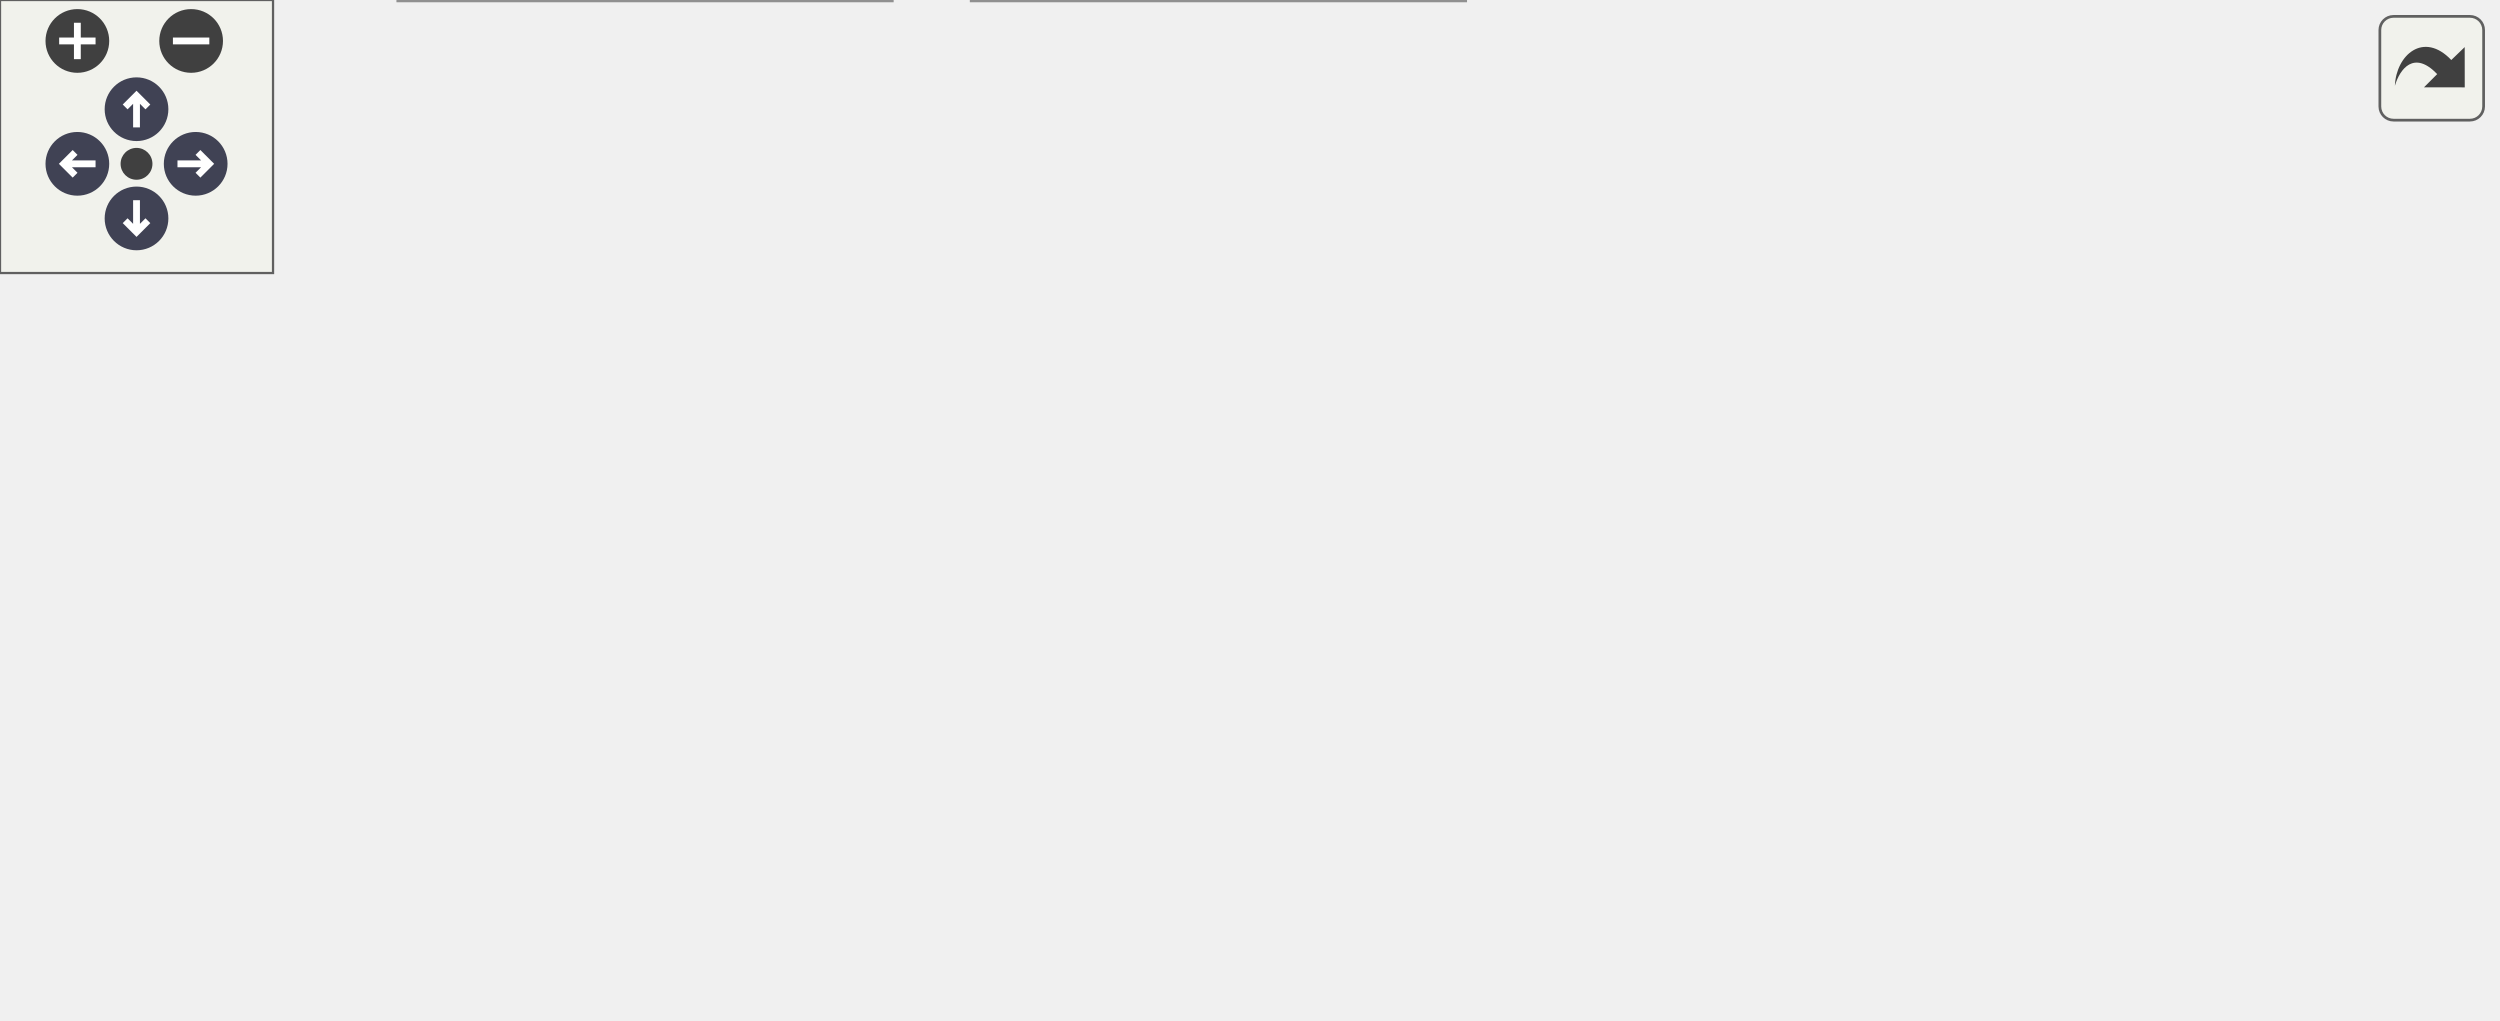
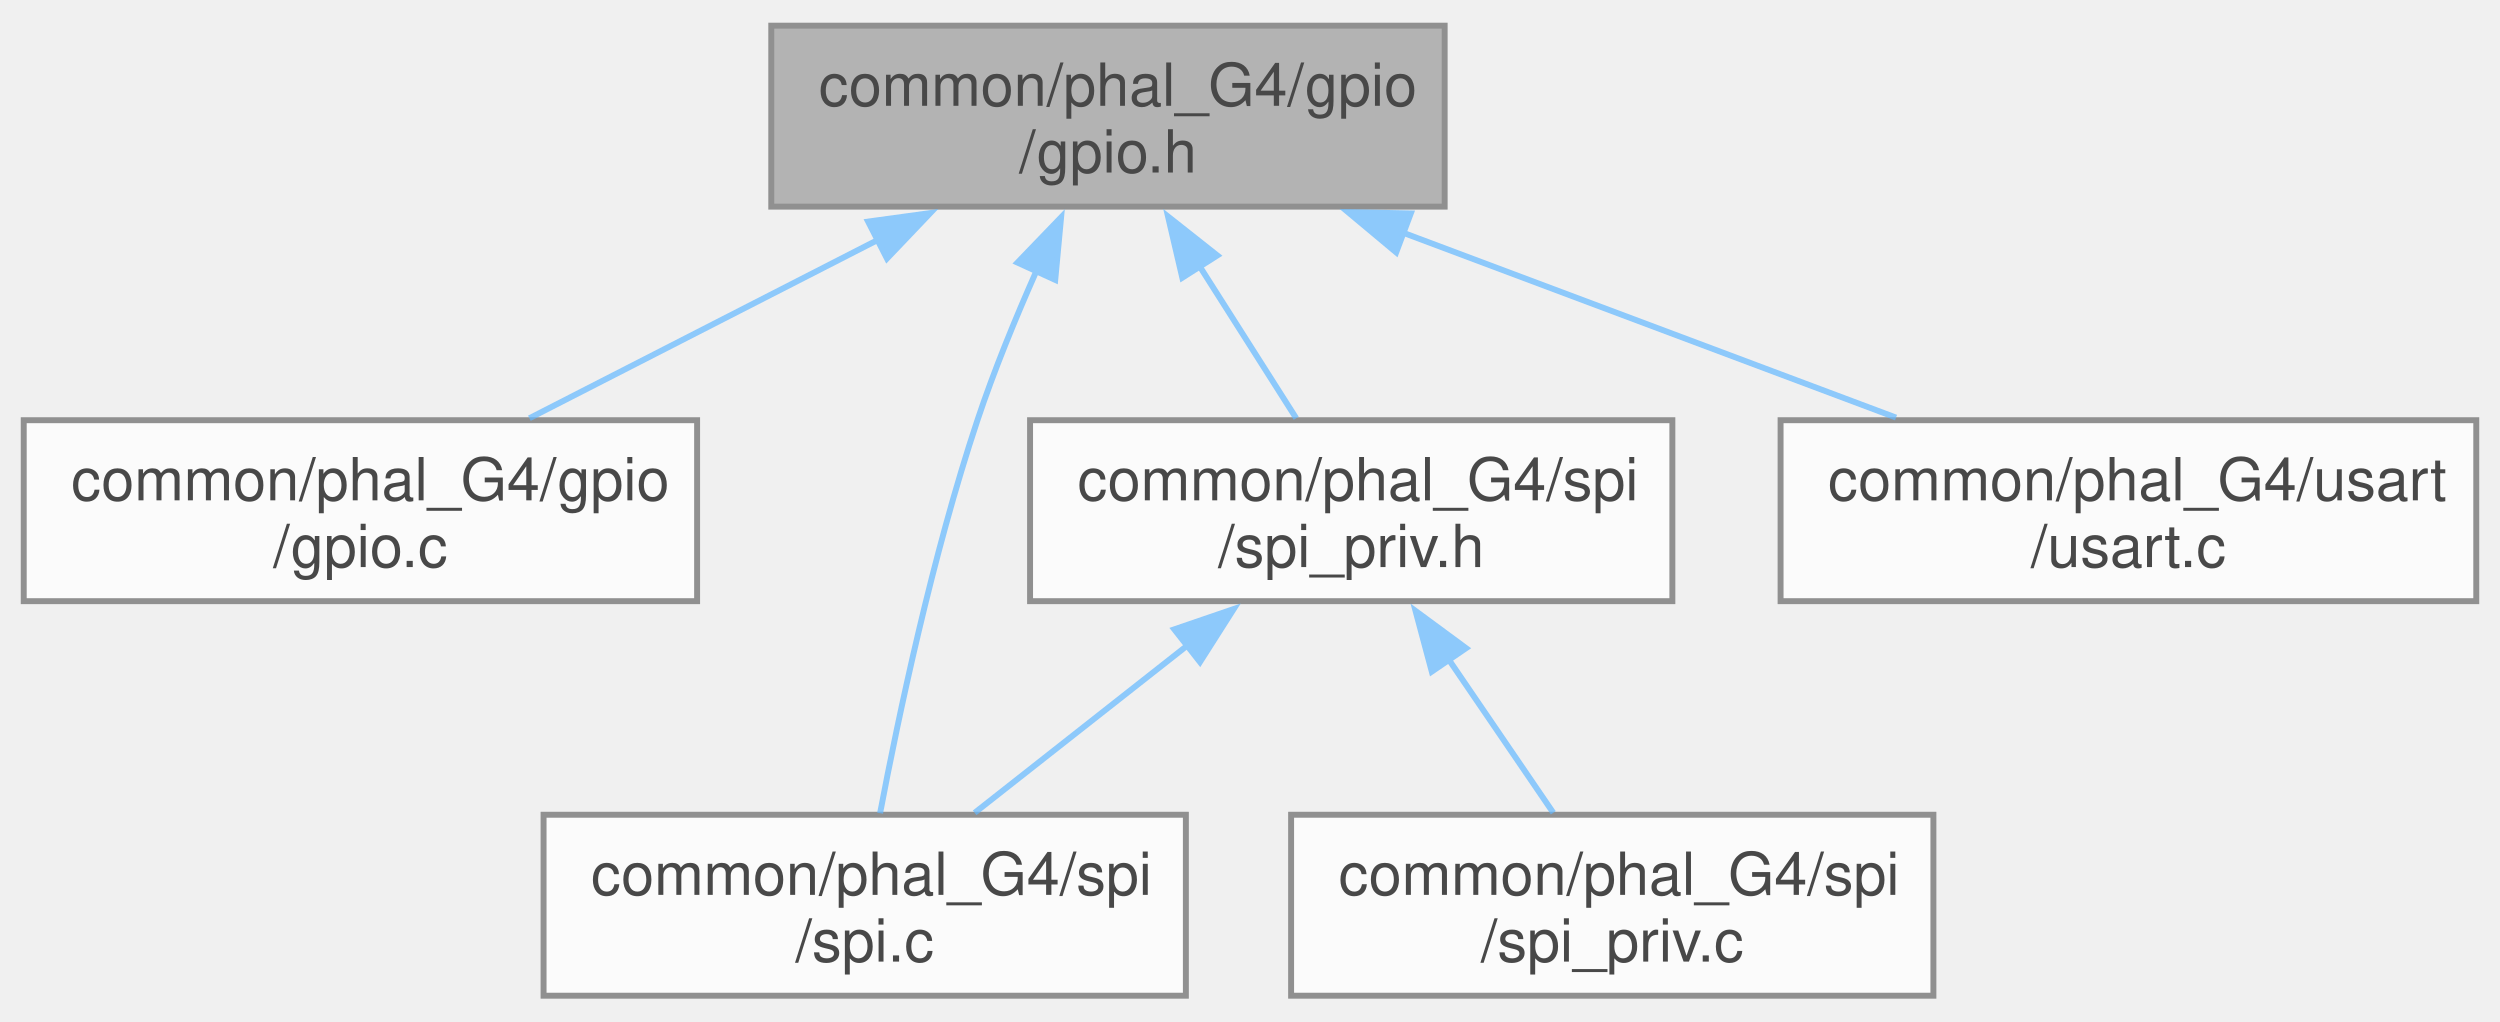
- <svg xmlns="http://www.w3.org/2000/svg" xmlns:xlink="http://www.w3.org/1999/xlink" id="main" version="1.1" xml:space="preserve">
-   <style type="text/css">
+ <svg xmlns="http://www.w3.org/2000/svg" xmlns:xlink="http://www.w3.org/1999/xlink" width="421pt" height="172pt" viewBox="0.00 0.00 421.38 171.50">
+   <svg id="main" version="1.1" xml:space="preserve">
+     <style type="text/css">
.node, .edge {opacity: 0.7;}
.node.selected, .edge.selected {opacity: 1;}
.edge:hover path { stroke: red; }
.edge:hover polygon { stroke: red; fill: red; }
</style>
-   <defs>
-     <circle id="rim" cx="0" cy="0" r="7" />
-     <circle id="rim2" cx="0" cy="0" r="3.5" />
-     <g id="zoomPlus">
-       <use xlink:href="#rim" fill="#404040">
-         <set attributeName="fill" to="#808080" begin="zoomplus.mouseover" end="zoomplus.mouseout" />
-       </use>
-       <path d="M-4,0h8M0,-4v8" fill="none" stroke="white" stroke-width="1.5" pointer-events="none" />
-     </g>
-     <g id="zoomMin">
-       <use xlink:href="#rim" fill="#404040">
-         <set attributeName="fill" to="#808080" begin="zoomminus.mouseover" end="zoomminus.mouseout" />
-       </use>
-       <path d="M-4,0h8" fill="none" stroke="white" stroke-width="1.5" pointer-events="none" />
-     </g>
-     <g id="arrowUp" transform="translate(30 24)">
-       <use xlink:href="#rim" />
-       <path pointer-events="none" fill="none" stroke="white" stroke-width="1.5" d="M0,-3.0v7 M-2.5,-0.5L0,-3.0L2.5,-0.5" />
-     </g>
-     <g id="arrowRight" transform="rotate(90) translate(36 -43)">
-       <use xlink:href="#rim" />
-       <path pointer-events="none" fill="none" stroke="white" stroke-width="1.5" d="M0,-3.0v7 M-2.5,-0.5L0,-3.0L2.5,-0.5" />
-     </g>
-     <g id="arrowDown" transform="rotate(180) translate(-30 -48)">
-       <use xlink:href="#rim" />
-       <path pointer-events="none" fill="none" stroke="white" stroke-width="1.5" d="M0,-3.0v7 M-2.5,-0.5L0,-3.0L2.5,-0.5" />
-     </g>
-     <g id="arrowLeft" transform="rotate(270) translate(-36 17)">
-       <use xlink:href="#rim" />
-       <path pointer-events="none" fill="none" stroke="white" stroke-width="1.5" d="M0,-3.0v7 M-2.5,-0.5L0,-3.0L2.5,-0.5" />
-     </g>
-     <g id="resetDef">
-       <use xlink:href="#rim2" fill="#404040">
-         <set attributeName="fill" to="#808080" begin="reset.mouseover" end="reset.mouseout" />
-       </use>
-     </g>
-   </defs>
-   <svg id="graph" class="graph">
-     <g id="viewport">
-       <g id="Node000001" class="node">
-         <g id="a_Node000001">
-           <a xlink:title="GPIO Driver for STM32L432 Devices.">
-             <polygon fill="#999999" stroke="#666666" points="280.5,-163.5 167,-163.5 167,-133 280.5,-133 280.5,-163.5" />
-             <text text-anchor="start" x="175" y="-150" font-family="Helvetica,sans-Serif" font-size="10.00">common/phal_G4/gpio</text>
-             <text text-anchor="middle" x="223.75" y="-138.75" font-family="Helvetica,sans-Serif" font-size="10.00">/gpio.h</text>
-           </a>
+     <svg id="graph" class="graph">
+       <g id="graph0" class="graph" transform="scale(1 1) rotate(0) translate(4 167.5)">
+         <g id="Node000001" class="node">
+           <g id="a_Node000001">
+             <a xlink:title="GPIO Driver for STM32L432 Devices.">
+               <polygon fill="#999999" stroke="#666666" points="239.5,-163.5 126,-163.5 126,-133 239.5,-133 239.5,-163.5" />
+               <text text-anchor="start" x="134" y="-150" font-family="Helvetica,sans-Serif" font-size="10.00">common/phal_G4/gpio</text>
+               <text text-anchor="middle" x="182.75" y="-138.75" font-family="Helvetica,sans-Serif" font-size="10.00">/gpio.h</text>
+             </a>
+           </g>
+         </g>
+         <g id="Node000002" class="node">
+           <g id="a_Node000002">
+             <a xlink:href="phal__G4_2gpio_2gpio_8c.html" target="_top" xlink:title="GPIO Driver for STM32L432 Devices.">
+               <polygon fill="white" stroke="#666666" points="113.5,-97 0,-97 0,-66.5 113.5,-66.5 113.5,-97" />
+               <text text-anchor="start" x="8" y="-83.5" font-family="Helvetica,sans-Serif" font-size="10.00">common/phal_G4/gpio</text>
+               <text text-anchor="middle" x="56.75" y="-72.25" font-family="Helvetica,sans-Serif" font-size="10.00">/gpio.c</text>
+             </a>
+           </g>
+         </g>
+         <g id="edge1_Node000001_Node000002" class="edge">
+           <g id="a_edge1_Node000001_Node000002">
+             <a xlink:title=" ">
+               <path fill="none" stroke="#63b8ff" d="M144.03,-127.43C125.05,-117.71 102.6,-106.22 85.23,-97.33" />
+               <polygon fill="#63b8ff" stroke="#63b8ff" points="142.32,-130.48 152.81,-131.92 145.5,-124.25 142.32,-130.48" />
+             </a>
+           </g>
+         </g>
+         <g id="Node000003" class="node">
+           <g id="a_Node000003">
+             <a xlink:href="phal__G4_2spi_2spi_8c.html" target="_top" xlink:title="G4 SPI.">
+               <polygon fill="white" stroke="#666666" points="195.88,-30.5 87.62,-30.5 87.62,0 195.88,0 195.88,-30.5" />
+               <text text-anchor="start" x="95.62" y="-17" font-family="Helvetica,sans-Serif" font-size="10.00">common/phal_G4/spi</text>
+               <text text-anchor="middle" x="141.75" y="-5.75" font-family="Helvetica,sans-Serif" font-size="10.00">/spi.c</text>
+             </a>
+           </g>
+         </g>
+         <g id="edge2_Node000001_Node000003" class="edge">
+           <g id="a_edge2_Node000001_Node000003">
+             <a xlink:title=" ">
+               <path fill="none" stroke="#63b8ff" d="M170.69,-122.15C167.18,-114.22 163.53,-105.35 160.75,-97 153.19,-74.32 147.44,-47.1 144.34,-30.76" />
+               <polygon fill="#63b8ff" stroke="#63b8ff" points="167.5,-123.57 174.85,-131.2 173.86,-120.65 167.5,-123.57" />
+             </a>
+           </g>
+         </g>
+         <g id="Node000004" class="node">
+           <g id="a_Node000004">
+             <a xlink:href="spi__priv_8h.html" target="_top" xlink:title="Internal G4 SPI helpers and DMA configuration macros.">
+               <polygon fill="white" stroke="#666666" points="277.88,-97 169.62,-97 169.62,-66.5 277.88,-66.5 277.88,-97" />
+               <text text-anchor="start" x="177.62" y="-83.5" font-family="Helvetica,sans-Serif" font-size="10.00">common/phal_G4/spi</text>
+               <text text-anchor="middle" x="223.75" y="-72.25" font-family="Helvetica,sans-Serif" font-size="10.00">/spi_priv.h</text>
+             </a>
+           </g>
+         </g>
+         <g id="edge3_Node000001_Node000004" class="edge">
+           <g id="a_edge3_Node000001_Node000004">
+             <a xlink:title=" ">
+               <path fill="none" stroke="#63b8ff" d="M198.16,-123.01C203.65,-114.37 209.67,-104.91 214.48,-97.33" />
+               <polygon fill="#63b8ff" stroke="#63b8ff" points="195.28,-121.02 192.87,-131.34 201.18,-124.77 195.28,-121.02" />
+             </a>
+           </g>
+         </g>
+         <g id="Node000006" class="node">
+           <g id="a_Node000006">
+             <a xlink:href="common_2phal__G4_2usart_2usart_8c.html" target="_top" xlink:title=" ">
+               <polygon fill="white" stroke="#666666" points="413.38,-97 296.12,-97 296.12,-66.5 413.38,-66.5 413.38,-97" />
+               <text text-anchor="start" x="304.12" y="-83.5" font-family="Helvetica,sans-Serif" font-size="10.00">common/phal_G4/usart</text>
+               <text text-anchor="middle" x="354.75" y="-72.25" font-family="Helvetica,sans-Serif" font-size="10.00">/usart.c</text>
+             </a>
+           </g>
+         </g>
+         <g id="edge6_Node000001_Node000006" class="edge">
+           <g id="a_edge6_Node000001_Node000006">
+             <a xlink:title=" ">
+               <path fill="none" stroke="#63b8ff" d="M232.36,-128.65C258.81,-118.73 290.9,-106.7 315.58,-97.44" />
+               <polygon fill="#63b8ff" stroke="#63b8ff" points="231.33,-125.29 223.2,-132.08 233.79,-131.85 231.33,-125.29" />
+             </a>
+           </g>
+         </g>
+         <g id="edge4_Node000004_Node000003" class="edge">
+           <g id="a_edge4_Node000004_Node000003">
+             <a xlink:title=" ">
+               <path fill="none" stroke="#63b8ff" d="M196.12,-59.02C184.32,-49.73 170.86,-39.15 160.28,-30.83" />
+               <polygon fill="#63b8ff" stroke="#63b8ff" points="193.93,-61.75 203.95,-65.18 198.26,-56.24 193.93,-61.75" />
+             </a>
+           </g>
+         </g>
+         <g id="Node000005" class="node">
+           <g id="a_Node000005">
+             <a xlink:href="spi__priv_8c.html" target="_top" xlink:title="G4 SPI Peripheral private/register level implementation.">
+               <polygon fill="white" stroke="#666666" points="321.88,-30.5 213.62,-30.5 213.62,0 321.88,0 321.88,-30.5" />
+               <text text-anchor="start" x="221.62" y="-17" font-family="Helvetica,sans-Serif" font-size="10.00">common/phal_G4/spi</text>
+               <text text-anchor="middle" x="267.75" y="-5.75" font-family="Helvetica,sans-Serif" font-size="10.00">/spi_priv.c</text>
+             </a>
+           </g>
+         </g>
+         <g id="edge5_Node000004_Node000005" class="edge">
+           <g id="a_edge5_Node000004_Node000005">
+             <a xlink:title=" ">
+               <path fill="none" stroke="#63b8ff" d="M240.1,-56.79C246.04,-48.07 252.58,-38.49 257.81,-30.83" />
+               <polygon fill="#63b8ff" stroke="#63b8ff" points="237.33,-54.63 234.59,-64.86 243.11,-58.58 237.33,-54.63" />
+             </a>
+           </g>
        </g>
      </g>
-       <g id="Node000002" class="node">
-         <g id="a_Node000002">
-           <a xlink:href="phal__G4_2gpio_2gpio_8c.html" target="_top" xlink:title="GPIO Driver for STM32L432 Devices.">
-             <polygon fill="white" stroke="#666666" points="113.5,-97 0,-97 0,-66.5 113.5,-66.5 113.5,-97" />
-             <text text-anchor="start" x="8" y="-83.5" font-family="Helvetica,sans-Serif" font-size="10.00">common/phal_G4/gpio</text>
-             <text text-anchor="middle" x="56.75" y="-72.25" font-family="Helvetica,sans-Serif" font-size="10.00">/gpio.c</text>
-           </a>
-         </g>
-       </g>
-       <g id="edge1_Node000001_Node000002" class="edge">
-         <g id="a_edge1_Node000001_Node000002">
-           <a xlink:title=" ">
-             <path fill="none" stroke="#63b8ff" d="M175.24,-128.51C149.62,-118.62 118.64,-106.65 94.78,-97.44" />
-             <polygon fill="#63b8ff" stroke="#63b8ff" points="173.85,-131.73 184.44,-132.07 176.38,-125.2 173.85,-131.73" />
-           </a>
-         </g>
-       </g>
-       <g id="Node000003" class="node">
-         <g id="a_Node000003">
-           <a xlink:href="phal__G4_2spi_2spi_8c.html" target="_top" xlink:title="G4 SPI.">
-             <polygon fill="white" stroke="#666666" points="195.88,-30.5 87.62,-30.5 87.62,0 195.88,0 195.88,-30.5" />
-             <text text-anchor="start" x="95.62" y="-17" font-family="Helvetica,sans-Serif" font-size="10.00">common/phal_G4/spi</text>
-             <text text-anchor="middle" x="141.75" y="-5.75" font-family="Helvetica,sans-Serif" font-size="10.00">/spi.c</text>
-           </a>
-         </g>
-       </g>
-       <g id="edge2_Node000001_Node000003" class="edge">
-         <g id="a_edge2_Node000001_Node000003">
-           <a xlink:title=" ">
-             <path fill="none" stroke="#63b8ff" d="M189.07,-126.18C178.57,-118.23 167.93,-108.34 160.75,-97 147.73,-76.43 143.62,-47.83 142.33,-30.76" />
-             <polygon fill="#63b8ff" stroke="#63b8ff" points="186.76,-128.83 196.94,-131.76 190.81,-123.12 186.76,-128.83" />
-           </a>
-         </g>
-       </g>
-       <g id="Node000004" class="node">
-         <g id="a_Node000004">
-           <a xlink:href="spi__priv_8h.html" target="_top" xlink:title="Internal G4 SPI helpers and DMA configuration macros.">
-             <polygon fill="white" stroke="#666666" points="277.88,-97 169.62,-97 169.62,-66.5 277.88,-66.5 277.88,-97" />
-             <text text-anchor="start" x="177.62" y="-83.5" font-family="Helvetica,sans-Serif" font-size="10.00">common/phal_G4/spi</text>
-             <text text-anchor="middle" x="223.75" y="-72.25" font-family="Helvetica,sans-Serif" font-size="10.00">/spi_priv.h</text>
-           </a>
-         </g>
-       </g>
-       <g id="edge3_Node000001_Node000004" class="edge">
-         <g id="a_edge3_Node000001_Node000004">
-           <a xlink:title=" ">
-             <path fill="none" stroke="#63b8ff" d="M223.75,-121.31C223.75,-113.14 223.75,-104.41 223.75,-97.33" />
-             <polygon fill="#63b8ff" stroke="#63b8ff" points="220.25,-121.1 223.75,-131.1 227.25,-121.1 220.25,-121.1" />
-           </a>
-         </g>
-       </g>
-       <g id="Node000006" class="node">
-         <g id="a_Node000006">
-           <a xlink:href="common_2phal__G4_2usart_2usart_8c.html" target="_top" xlink:title=" ">
-             <polygon fill="white" stroke="#666666" points="413.38,-97 296.12,-97 296.12,-66.5 413.38,-66.5 413.38,-97" />
-             <text text-anchor="start" x="304.12" y="-83.5" font-family="Helvetica,sans-Serif" font-size="10.00">common/phal_G4/usart</text>
-             <text text-anchor="middle" x="354.75" y="-72.25" font-family="Helvetica,sans-Serif" font-size="10.00">/usart.c</text>
-           </a>
-         </g>
-       </g>
-       <g id="edge6_Node000001_Node000006" class="edge">
-         <g id="a_edge6_Node000001_Node000006">
-           <a xlink:title=" ">
-             <path fill="none" stroke="#63b8ff" d="M263.74,-127.56C283.52,-117.82 306.99,-106.26 325.14,-97.33" />
-             <polygon fill="#63b8ff" stroke="#63b8ff" points="262.26,-124.39 254.83,-131.95 265.35,-130.67 262.26,-124.39" />
-           </a>
-         </g>
-       </g>
-       <g id="Node000007" class="node">
-         <g id="a_Node000007">
-           <a xlink:href="g4__testing_2pwm__testing_8c.html" target="_top" xlink:title="Test file for PWM on STM32G4.">
-             <polygon fill="white" stroke="#666666" points="548.38,-97 431.12,-97 431.12,-66.5 548.38,-66.5 548.38,-97" />
-             <text text-anchor="start" x="439.12" y="-83.5" font-family="Helvetica,sans-Serif" font-size="10.00">source/g4_testing/pwm</text>
-             <text text-anchor="middle" x="489.75" y="-72.25" font-family="Helvetica,sans-Serif" font-size="10.00">_testing.c</text>
-           </a>
-         </g>
-       </g>
-       <g id="edge7_Node000001_Node000007" class="edge">
-         <g id="a_edge7_Node000001_Node000007">
-           <a xlink:title=" ">
-             <path fill="none" stroke="#63b8ff" d="M291.76,-130.76C334.77,-120.33 389.81,-106.98 430.94,-97.01" />
-             <polygon fill="#63b8ff" stroke="#63b8ff" points="291.18,-127.3 282.28,-133.06 292.83,-134.1 291.18,-127.3" />
-           </a>
-         </g>
-       </g>
-       <g id="edge4_Node000004_Node000003" class="edge">
-         <g id="a_edge4_Node000004_Node000003">
-           <a xlink:title=" ">
-             <path fill="none" stroke="#63b8ff" d="M196.12,-59.02C184.32,-49.73 170.86,-39.15 160.28,-30.83" />
-             <polygon fill="#63b8ff" stroke="#63b8ff" points="193.93,-61.75 203.95,-65.18 198.26,-56.24 193.93,-61.75" />
-           </a>
-         </g>
-       </g>
-       <g id="Node000005" class="node">
-         <g id="a_Node000005">
-           <a xlink:href="spi__priv_8c.html" target="_top" xlink:title="G4 SPI Peripheral private/register level implementation.">
-             <polygon fill="white" stroke="#666666" points="321.88,-30.5 213.62,-30.5 213.62,0 321.88,0 321.88,-30.5" />
-             <text text-anchor="start" x="221.62" y="-17" font-family="Helvetica,sans-Serif" font-size="10.00">common/phal_G4/spi</text>
-             <text text-anchor="middle" x="267.75" y="-5.75" font-family="Helvetica,sans-Serif" font-size="10.00">/spi_priv.c</text>
-           </a>
-         </g>
-       </g>
-       <g id="edge5_Node000004_Node000005" class="edge">
-         <g id="a_edge5_Node000004_Node000005">
-           <a xlink:title=" ">
-             <path fill="none" stroke="#63b8ff" d="M240.1,-56.79C246.04,-48.07 252.58,-38.49 257.81,-30.83" />
-             <polygon fill="#63b8ff" stroke="#63b8ff" points="237.33,-54.63 234.59,-64.86 243.11,-58.58 237.33,-54.63" />
-           </a>
-         </g>
-       </g>
-     </g>
-   </svg>
-   <g id="navigator" transform="translate(0 0)" fill="#404254">
-     <rect fill="#f2f5e9" fill-opacity="0.5" stroke="#606060" stroke-width=".5" x="0" y="0" width="60" height="60" />
-     <use id="zoomplus" xlink:href="#zoomPlus" x="17" y="9" />
-     <use id="zoomminus" xlink:href="#zoomMin" x="42" y="9" />
-     <use id="reset" xlink:href="#resetDef" x="30" y="36" />
-     <use id="arrowup" xlink:href="#arrowUp" x="0" y="0" />
-     <use id="arrowright" xlink:href="#arrowRight" x="0" y="0" />
-     <use id="arrowdown" xlink:href="#arrowDown" x="0" y="0" />
-     <use id="arrowleft" xlink:href="#arrowLeft" x="0" y="0" />
-   </g>
-   <svg viewBox="0 0 15 15" width="100%" height="30px" preserveAspectRatio="xMaxYMin meet">
-     <g id="arrow_out" transform="scale(0.3 0.3)">
-       <a xlink:href="phal__G4_2gpio_2gpio_8h__dep__incl_org.svg" target="_base">
-         <rect id="button" ry="5" rx="5" y="6" x="6" height="38" width="38" fill="#f2f5e9" fill-opacity="0.5" stroke="#606060" stroke-width="1.0" />
-         <path id="arrow" d="M 11.5,31.437 C 11.94,20.098 22.043,11.323 32.159,21.979 L 37.069,17.246 C 37.069,17.246 37.088,32 37.088,32 L 22.16,31.978 C 22.16,31.978 26.998,27.14 26.998,27.14 C 18.529,18.264 13.292,25.23 11.5,31.437 z" style="fill:#404040;" />
-       </a>
-     </g>
+     </svg>
  </svg>
  <style type="text/css">

[data-mouse-over-selected='false'] { opacity: 0.7; }
[data-mouse-over-selected='true']  { opacity: 1.0; }

</style>
</svg>
